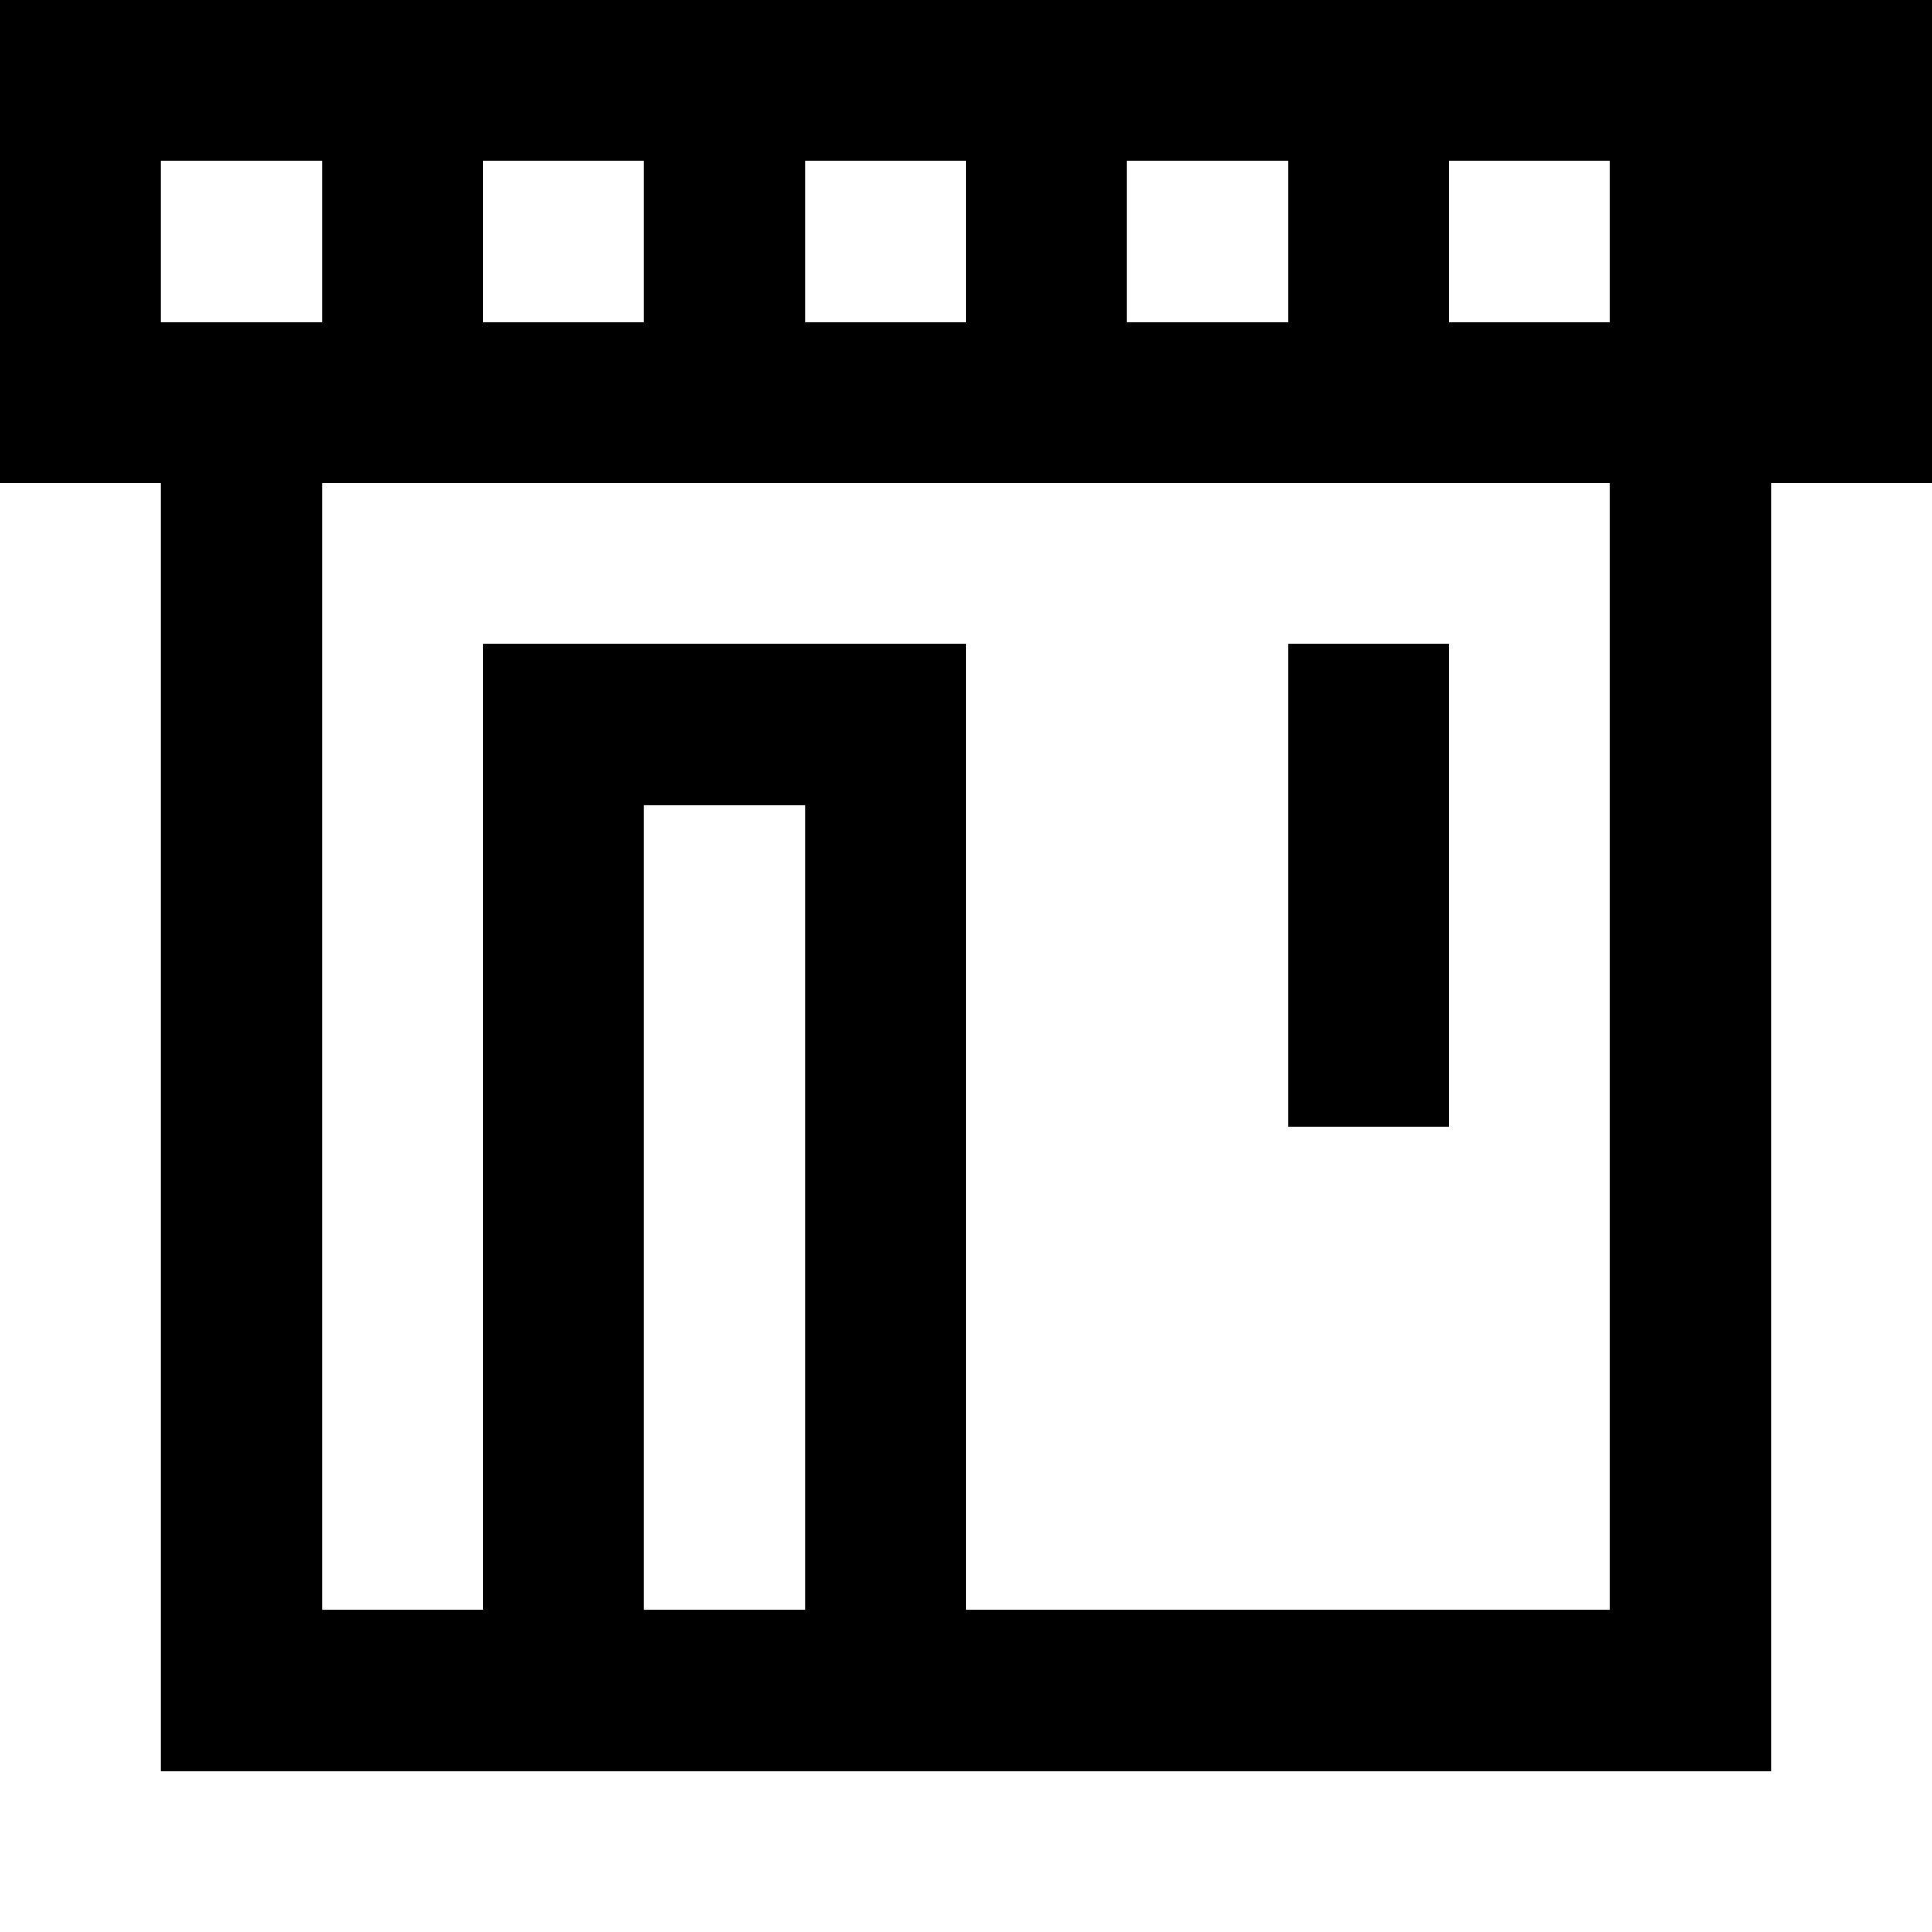
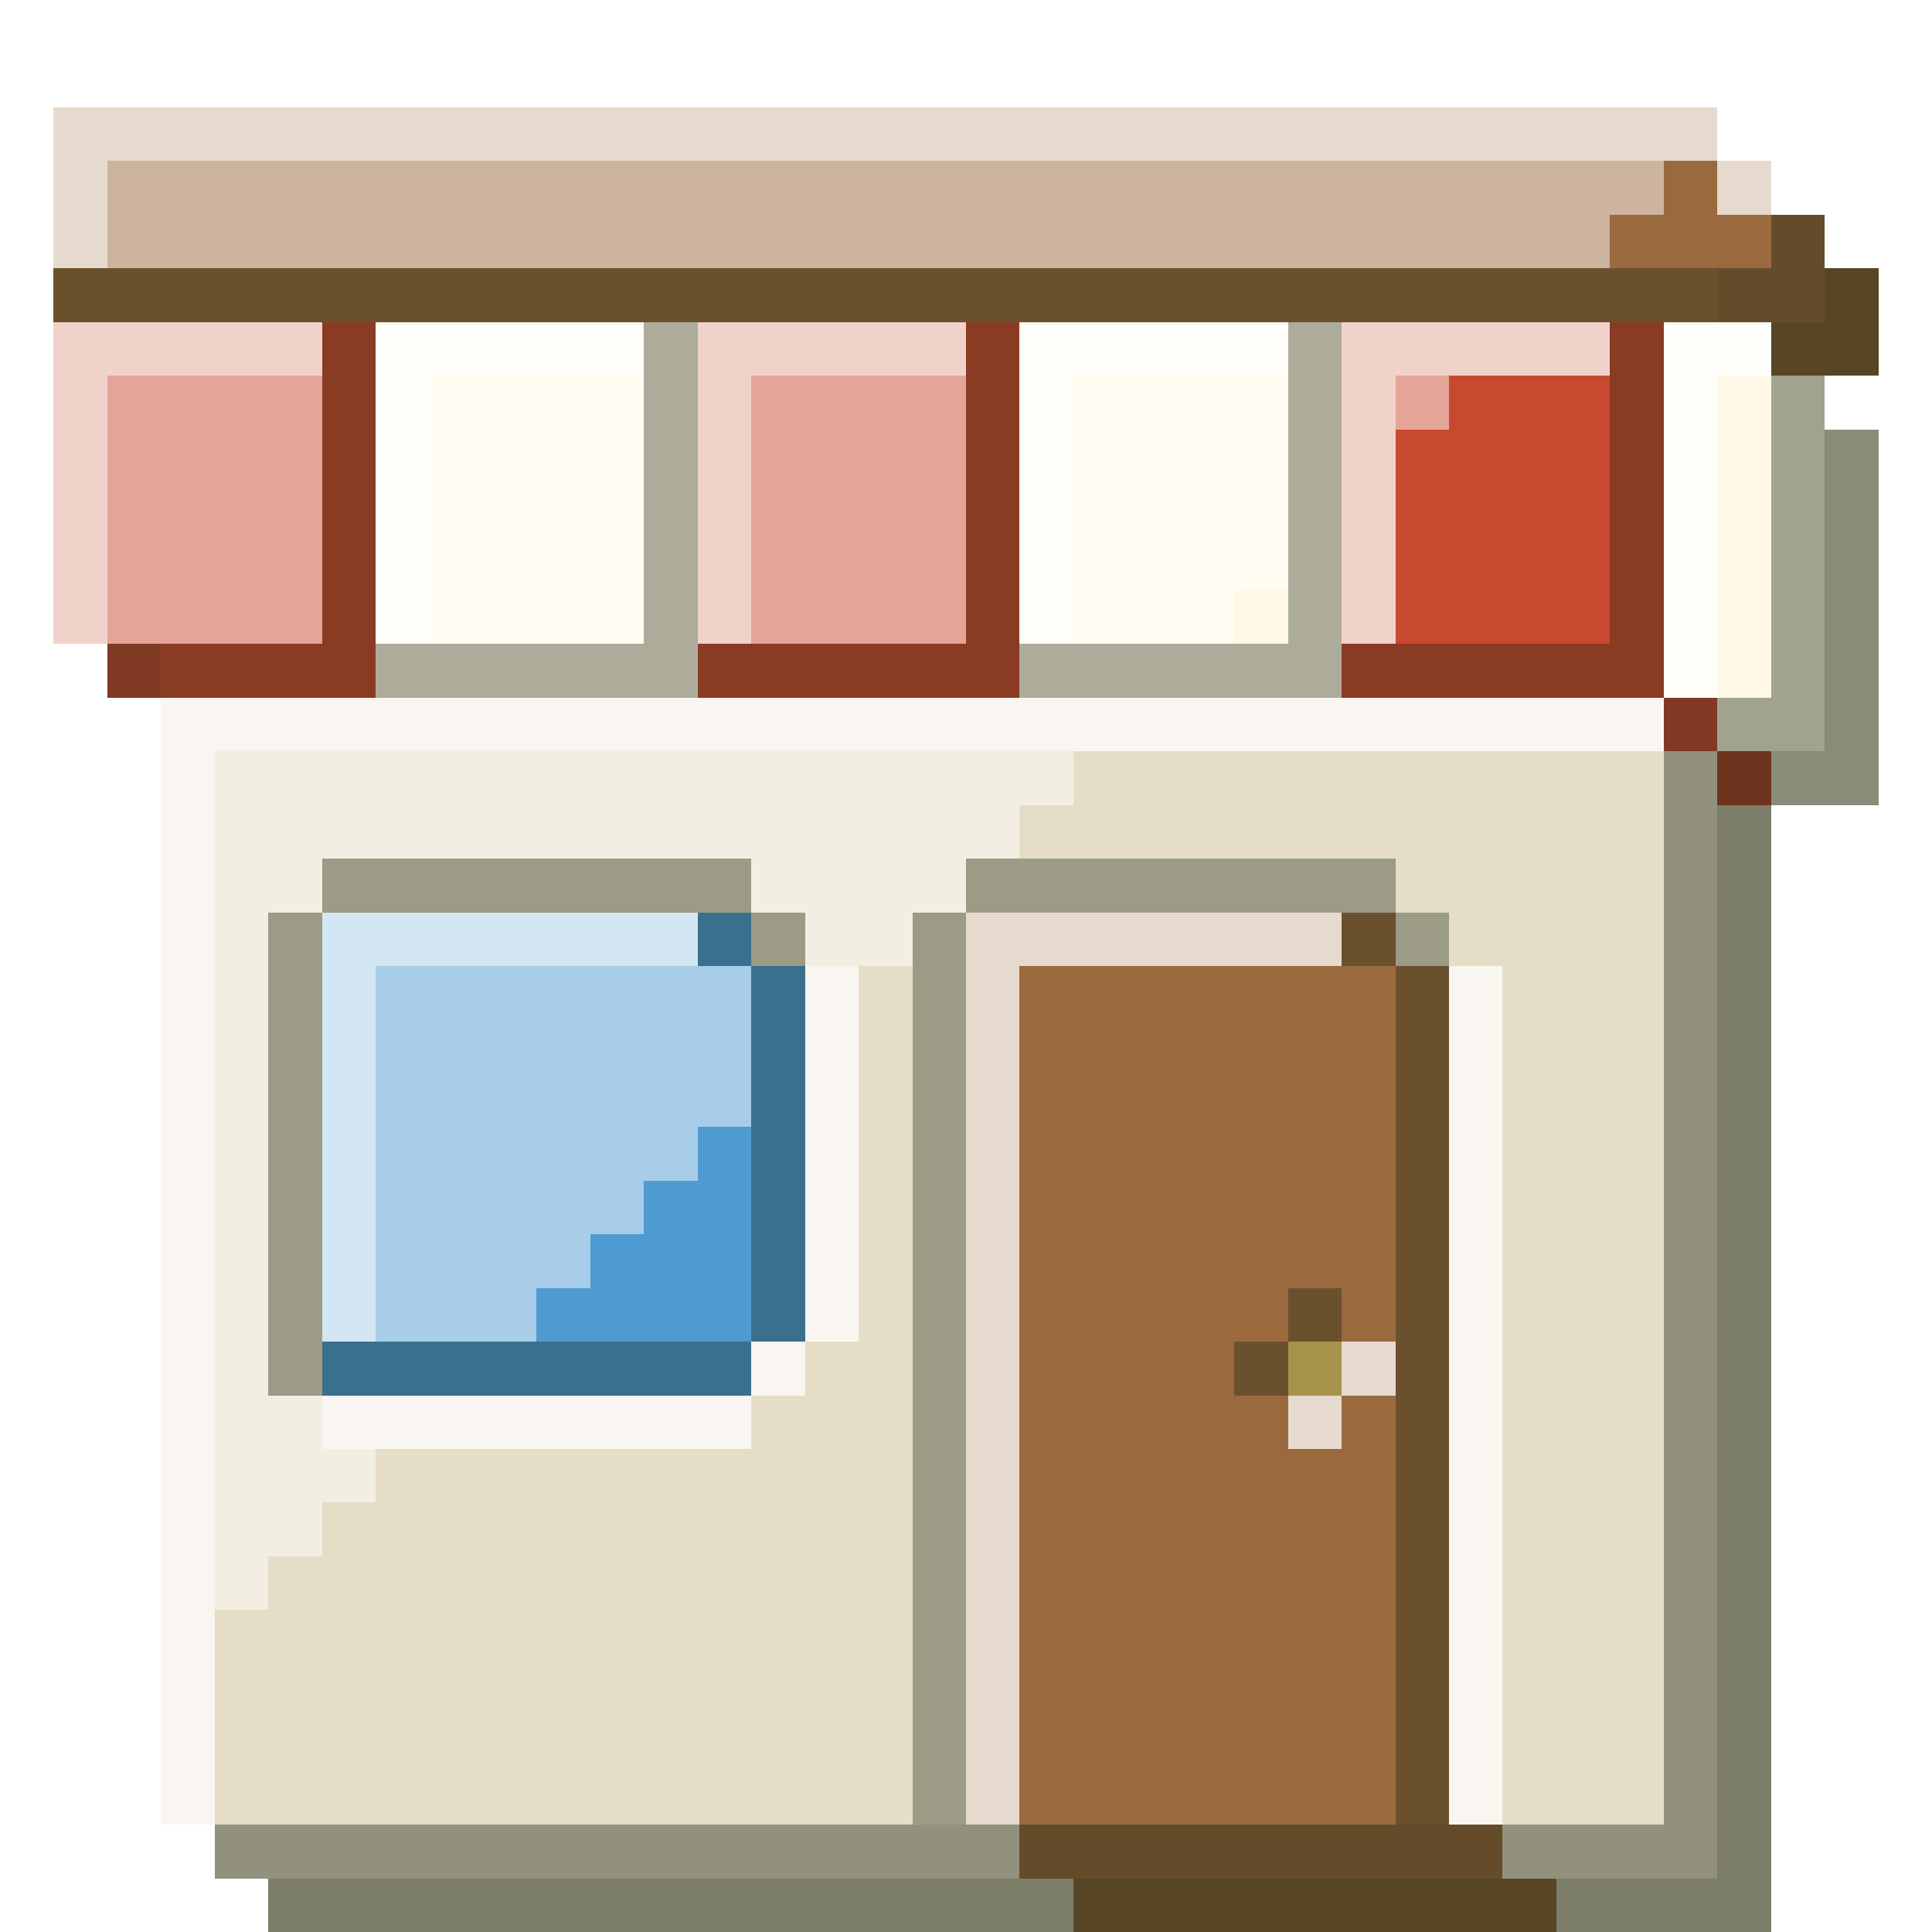
- <svg xmlns="http://www.w3.org/2000/svg" viewBox="0 0 12 12" shape-rendering="crispEdges">
-   <path d="M0 0h12v1h-12zM0 1h1v1h-1zM2 1h1v1h-1zM4 1h1v1h-1zM6 1h1v1h-1zM8 1h1v1h-1zM10 1h2v1h-2zM0 2h12v1h-12zM1 3h1v1h-1zM10 3h1v1h-1zM1 4h1v1h-1zM3 4h3v1h-3zM8 4h1v1h-1zM10 4h1v1h-1zM1 5h1v1h-1zM3 5h1v1h-1zM5 5h1v1h-1zM8 5h1v1h-1zM10 5h1v1h-1zM1 6h1v1h-1zM3 6h1v1h-1zM5 6h1v1h-1zM8 6h1v1h-1zM10 6h1v1h-1zM1 7h1v1h-1zM3 7h1v1h-1zM5 7h1v1h-1zM10 7h1v1h-1zM1 8h1v1h-1zM3 8h1v1h-1zM5 8h1v1h-1zM10 8h1v1h-1zM1 9h1v1h-1zM3 9h1v1h-1zM5 9h1v1h-1zM10 9h1v1h-1zM1 10h10v1h-10z" fill="#000" />
+ <svg xmlns="http://www.w3.org/2000/svg" viewBox="0 0 36 36" shape-rendering="crispEdges">
+   <path d="M13 17h1v1h-1zM14 18h1v1h-1zM14 19h1v1h-1zM14 20h1v1h-1zM14 21h1v1h-1zM14 22h1v1h-1zM14 23h1v1h-1zM14 24h1v1h-1zM6 25h8v1h-8z" fill="#3A708D" />
+   <path d="M13 21h1v1h-1zM12 22h2v1h-2zM11 23h3v1h-3zM10 24h4v1h-4z" fill="#4F9BD1" />
+   <path d="M34 5h1v1h-1zM33 6h2v1h-2zM20 35h9v1h-9z" fill="#574526" />
+   <path d="M33 4h1v1h-1zM32 5h2v1h-2zM19 34h9v1h-9z" fill="#644C2B" />
+   <path d="M1 5h31v1h-31zM25 17h1v1h-1zM26 18h1v1h-1zM26 19h1v1h-1zM26 20h1v1h-1zM26 21h1v1h-1zM26 22h1v1h-1zM26 23h1v1h-1zM24 24h1v1h-1zM26 24h1v1h-1zM23 25h1v1h-1zM26 25h1v1h-1zM26 26h1v1h-1zM26 27h1v1h-1zM26 28h1v1h-1zM26 29h1v1h-1zM26 30h1v1h-1zM26 31h1v1h-1zM26 32h1v1h-1zM26 33h1v1h-1z" fill="#6B502E" />
+   <path d="M32 14h1v1h-1z" fill="#6E341F" />
+   <path d="M32 15h1v1h-1zM32 16h1v1h-1zM32 17h1v1h-1zM32 18h1v1h-1zM32 19h1v1h-1zM32 20h1v1h-1zM32 21h1v1h-1zM32 22h1v1h-1zM32 23h1v1h-1zM32 24h1v1h-1zM32 25h1v1h-1zM32 26h1v1h-1zM32 27h1v1h-1zM32 28h1v1h-1zM32 29h1v1h-1zM32 30h1v1h-1zM32 31h1v1h-1zM32 32h1v1h-1zM32 33h1v1h-1zM32 34h1v1h-1zM5 35h15v1h-15zM29 35h4v1h-4z" fill="#7D7E6A" />
+   <path d="M2 12h1v1h-1zM31 13h1v1h-1z" fill="#803922" />
+   <path d="M6 6h1v1h-1zM18 6h1v1h-1zM30 6h1v1h-1zM6 7h1v1h-1zM18 7h1v1h-1zM30 7h1v1h-1zM6 8h1v1h-1zM18 8h1v1h-1zM30 8h1v1h-1zM6 9h1v1h-1zM18 9h1v1h-1zM30 9h1v1h-1zM6 10h1v1h-1zM18 10h1v1h-1zM30 10h1v1h-1zM6 11h1v1h-1zM18 11h1v1h-1zM30 11h1v1h-1zM3 12h4v1h-4zM13 12h6v1h-6zM25 12h6v1h-6z" fill="#893B24" />
+   <path d="M34 8h1v1h-1zM34 9h1v1h-1zM34 10h1v1h-1zM34 11h1v1h-1zM34 12h1v1h-1zM34 13h1v1h-1zM33 14h2v1h-2z" fill="#8A8C7A" />
+   <path d="M31 14h1v1h-1zM31 15h1v1h-1zM31 16h1v1h-1zM31 17h1v1h-1zM31 18h1v1h-1zM31 19h1v1h-1zM31 20h1v1h-1zM31 21h1v1h-1zM31 22h1v1h-1zM31 23h1v1h-1zM31 24h1v1h-1zM31 25h1v1h-1zM31 26h1v1h-1zM31 27h1v1h-1zM31 28h1v1h-1zM31 29h1v1h-1zM31 30h1v1h-1zM31 31h1v1h-1zM31 32h1v1h-1zM31 33h1v1h-1zM4 34h15v1h-15zM28 34h4v1h-4z" fill="#92917D" />
+   <path d="M31 3h1v1h-1zM30 4h3v1h-3zM19 18h7v1h-7zM19 19h7v1h-7zM19 20h7v1h-7zM19 21h7v1h-7zM19 22h7v1h-7zM19 23h7v1h-7zM19 24h5v1h-5zM25 24h1v1h-1zM19 25h4v1h-4zM19 26h5v1h-5zM25 26h1v1h-1zM19 27h7v1h-7zM19 28h7v1h-7zM19 29h7v1h-7zM19 30h7v1h-7zM19 31h7v1h-7zM19 32h7v1h-7zM19 33h7v1h-7z" fill="#9A6A3E" />
+   <path d="M6 16h8v1h-8zM18 16h8v1h-8zM5 17h1v1h-1zM14 17h1v1h-1zM17 17h1v1h-1zM26 17h1v1h-1zM5 18h1v1h-1zM17 18h1v1h-1zM5 19h1v1h-1zM17 19h1v1h-1zM5 20h1v1h-1zM17 20h1v1h-1zM5 21h1v1h-1zM17 21h1v1h-1zM5 22h1v1h-1zM17 22h1v1h-1zM5 23h1v1h-1zM17 23h1v1h-1zM5 24h1v1h-1zM17 24h1v1h-1zM5 25h1v1h-1zM17 25h1v1h-1zM17 26h1v1h-1zM17 27h1v1h-1zM17 28h1v1h-1zM17 29h1v1h-1zM17 30h1v1h-1zM17 31h1v1h-1zM17 32h1v1h-1zM17 33h1v1h-1z" fill="#9C9B86" />
+   <path d="M33 7h1v1h-1zM33 8h1v1h-1zM33 9h1v1h-1zM33 10h1v1h-1zM33 11h1v1h-1zM33 12h1v1h-1zM32 13h2v1h-2z" fill="#A1A290" />
+   <path d="M24 25h1v1h-1z" fill="#A7924B" />
+   <path d="M7 18h7v1h-7zM7 19h7v1h-7zM7 20h7v1h-7zM7 21h6v1h-6zM7 22h5v1h-5zM7 23h4v1h-4zM7 24h3v1h-3z" fill="#A7CDE8" />
+   <path d="M12 6h1v1h-1zM24 6h1v1h-1zM12 7h1v1h-1zM24 7h1v1h-1zM12 8h1v1h-1zM24 8h1v1h-1zM12 9h1v1h-1zM24 9h1v1h-1zM12 10h1v1h-1zM24 10h1v1h-1zM12 11h1v1h-1zM24 11h1v1h-1zM7 12h6v1h-6zM19 12h6v1h-6z" fill="#ADAC9B" />
+   <path d="M27 7h3v1h-3zM26 8h4v1h-4zM26 9h4v1h-4zM26 10h4v1h-4zM26 11h4v1h-4z" fill="#C8492F" />
+   <path d="M2 3h29v1h-29zM2 4h28v1h-28z" fill="#CCB49E" />
+   <path d="M6 17h7v1h-7zM6 18h1v1h-1zM6 19h1v1h-1zM6 20h1v1h-1zM6 21h1v1h-1zM6 22h1v1h-1zM6 23h1v1h-1zM6 24h1v1h-1z" fill="#D3E6F4" />
+   <path d="M2 7h4v1h-4zM14 7h4v1h-4zM26 7h1v1h-1zM2 8h4v1h-4zM14 8h4v1h-4zM2 9h4v1h-4zM14 9h4v1h-4zM2 10h4v1h-4zM14 10h4v1h-4zM2 11h4v1h-4zM14 11h4v1h-4z" fill="#E4A497" />
+   <path d="M1 2h31v1h-31zM1 3h1v1h-1zM32 3h1v1h-1zM1 4h1v1h-1zM18 17h7v1h-7zM18 18h1v1h-1zM18 19h1v1h-1zM18 20h1v1h-1zM18 21h1v1h-1zM18 22h1v1h-1zM18 23h1v1h-1zM18 24h1v1h-1zM18 25h1v1h-1zM25 25h1v1h-1zM18 26h1v1h-1zM24 26h1v1h-1zM18 27h1v1h-1zM18 28h1v1h-1zM18 29h1v1h-1zM18 30h1v1h-1zM18 31h1v1h-1zM18 32h1v1h-1zM18 33h1v1h-1z" fill="#E6DACF" />
+   <path d="M20 14h11v1h-11zM19 15h12v1h-12zM26 16h5v1h-5zM27 17h4v1h-4zM16 18h1v1h-1zM28 18h3v1h-3zM16 19h1v1h-1zM28 19h3v1h-3zM16 20h1v1h-1zM28 20h3v1h-3zM16 21h1v1h-1zM28 21h3v1h-3zM16 22h1v1h-1zM28 22h3v1h-3zM16 23h1v1h-1zM28 23h3v1h-3zM16 24h1v1h-1zM28 24h3v1h-3zM15 25h2v1h-2zM28 25h3v1h-3zM14 26h3v1h-3zM28 26h3v1h-3zM7 27h10v1h-10zM28 27h3v1h-3zM6 28h11v1h-11zM28 28h3v1h-3zM5 29h12v1h-12zM28 29h3v1h-3zM4 30h13v1h-13zM28 30h3v1h-3zM4 31h13v1h-13zM28 31h3v1h-3zM4 32h13v1h-13zM28 32h3v1h-3zM4 33h13v1h-13zM28 33h3v1h-3z" fill="#E6DDC6" />
+   <path d="M1 6h5v1h-5zM13 6h5v1h-5zM25 6h5v1h-5zM1 7h1v1h-1zM13 7h1v1h-1zM25 7h1v1h-1zM1 8h1v1h-1zM13 8h1v1h-1zM25 8h1v1h-1zM1 9h1v1h-1zM13 9h1v1h-1zM25 9h1v1h-1zM1 10h1v1h-1zM13 10h1v1h-1zM25 10h1v1h-1zM1 11h1v1h-1zM13 11h1v1h-1zM25 11h1v1h-1z" fill="#F1D2CB" />
+   <path d="M4 14h16v1h-16zM4 15h15v1h-15zM4 16h2v1h-2zM14 16h4v1h-4zM4 17h1v1h-1zM15 17h2v1h-2zM4 18h1v1h-1zM4 19h1v1h-1zM4 20h1v1h-1zM4 21h1v1h-1zM4 22h1v1h-1zM4 23h1v1h-1zM4 24h1v1h-1zM4 25h1v1h-1zM4 26h2v1h-2zM4 27h3v1h-3zM4 28h2v1h-2zM4 29h1v1h-1z" fill="#F2EEE2" />
+   <path d="M3 13h28v1h-28zM3 14h1v1h-1zM3 15h1v1h-1zM3 16h1v1h-1zM3 17h1v1h-1zM3 18h1v1h-1zM15 18h1v1h-1zM27 18h1v1h-1zM3 19h1v1h-1zM15 19h1v1h-1zM27 19h1v1h-1zM3 20h1v1h-1zM15 20h1v1h-1zM27 20h1v1h-1zM3 21h1v1h-1zM15 21h1v1h-1zM27 21h1v1h-1zM3 22h1v1h-1zM15 22h1v1h-1zM27 22h1v1h-1zM3 23h1v1h-1zM15 23h1v1h-1zM27 23h1v1h-1zM3 24h1v1h-1zM15 24h1v1h-1zM27 24h1v1h-1zM3 25h1v1h-1zM14 25h1v1h-1zM27 25h1v1h-1zM3 26h1v1h-1zM6 26h8v1h-8zM27 26h1v1h-1zM3 27h1v1h-1zM27 27h1v1h-1zM3 28h1v1h-1zM27 28h1v1h-1zM3 29h1v1h-1zM27 29h1v1h-1zM3 30h1v1h-1zM27 30h1v1h-1zM3 31h1v1h-1zM27 31h1v1h-1zM3 32h1v1h-1zM27 32h1v1h-1zM3 33h1v1h-1zM27 33h1v1h-1z" fill="#F9F6F1" />
+   <path d="M32 7h1v1h-1zM32 8h1v1h-1zM32 9h1v1h-1zM32 10h1v1h-1zM23 11h1v1h-1zM32 11h1v1h-1zM32 12h1v1h-1z" fill="#FFF8E6" />
+   <path d="M8 7h4v1h-4zM20 7h4v1h-4zM8 8h4v1h-4zM20 8h4v1h-4zM8 9h4v1h-4zM20 9h4v1h-4zM8 10h4v1h-4zM20 10h4v1h-4zM8 11h4v1h-4zM20 11h3v1h-3z" fill="#FFFCF2" />
+   <path d="M7 6h5v1h-5zM19 6h5v1h-5zM31 6h2v1h-2zM7 7h1v1h-1zM19 7h1v1h-1zM31 7h1v1h-1zM7 8h1v1h-1zM19 8h1v1h-1zM31 8h1v1h-1zM7 9h1v1h-1zM19 9h1v1h-1zM31 9h1v1h-1zM7 10h1v1h-1zM19 10h1v1h-1zM31 10h1v1h-1zM7 11h1v1h-1zM19 11h1v1h-1zM31 11h1v1h-1zM31 12h1v1h-1z" fill="#FFFDF9" />
</svg>
